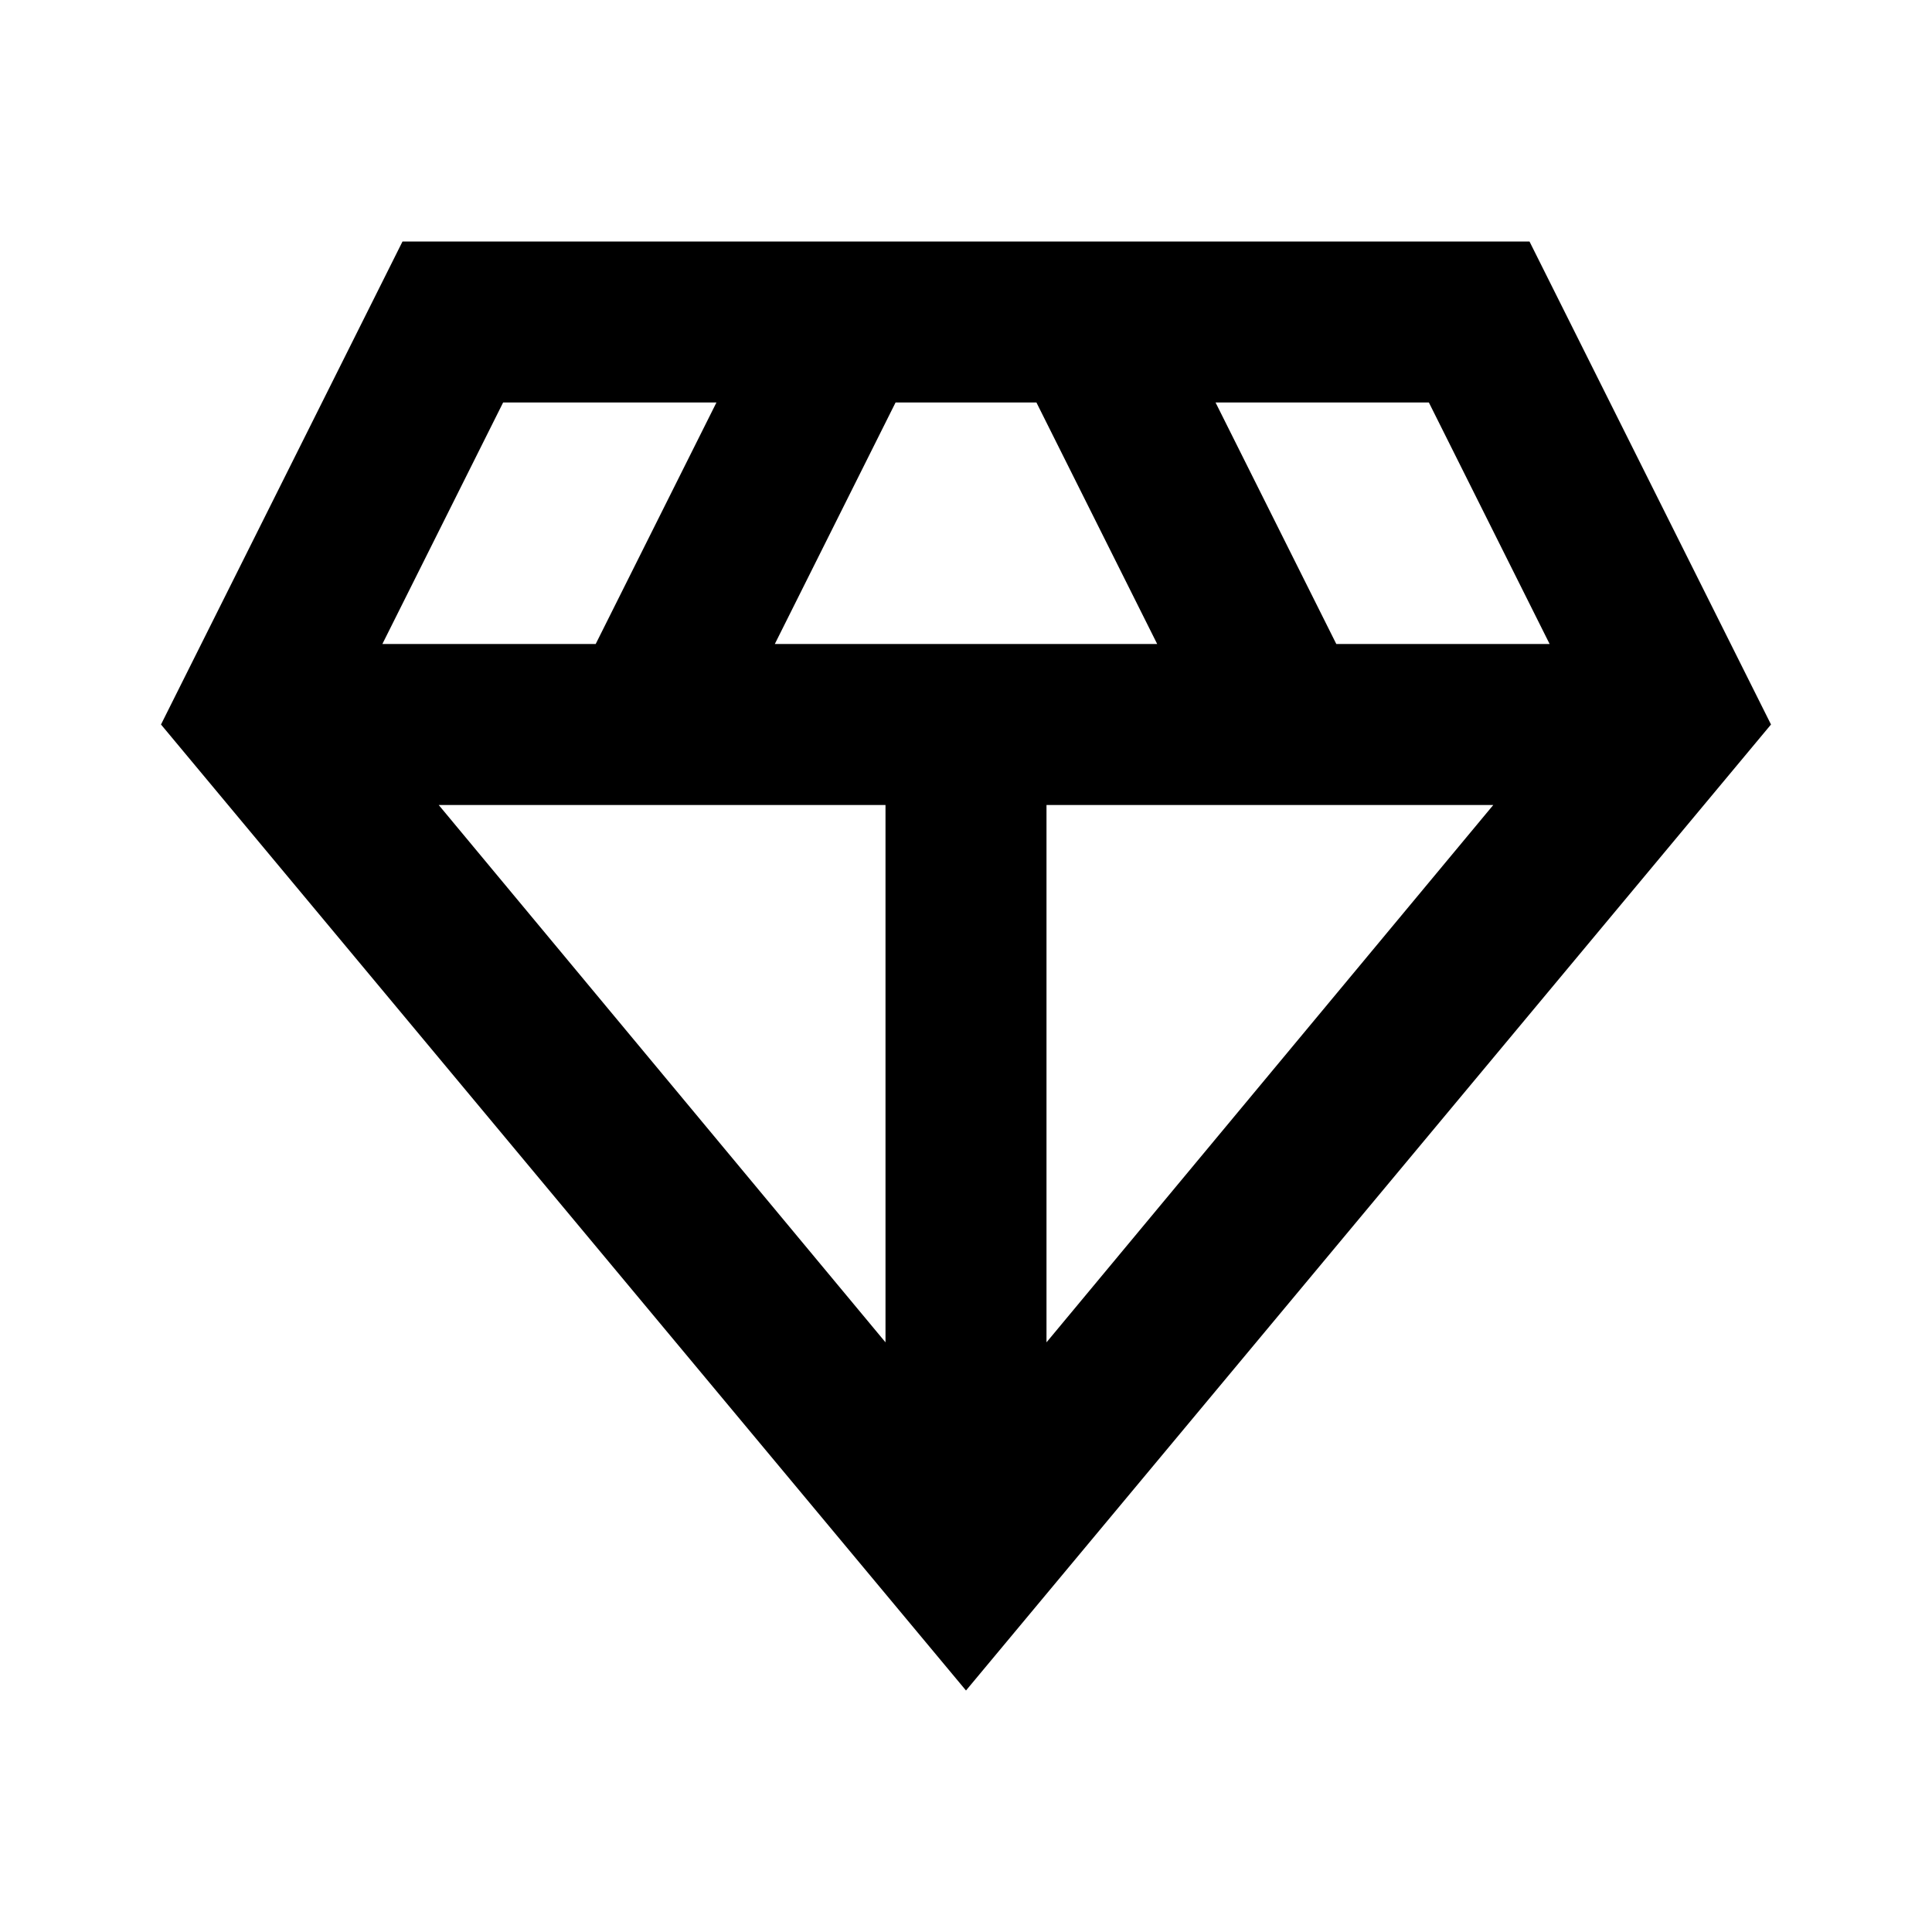
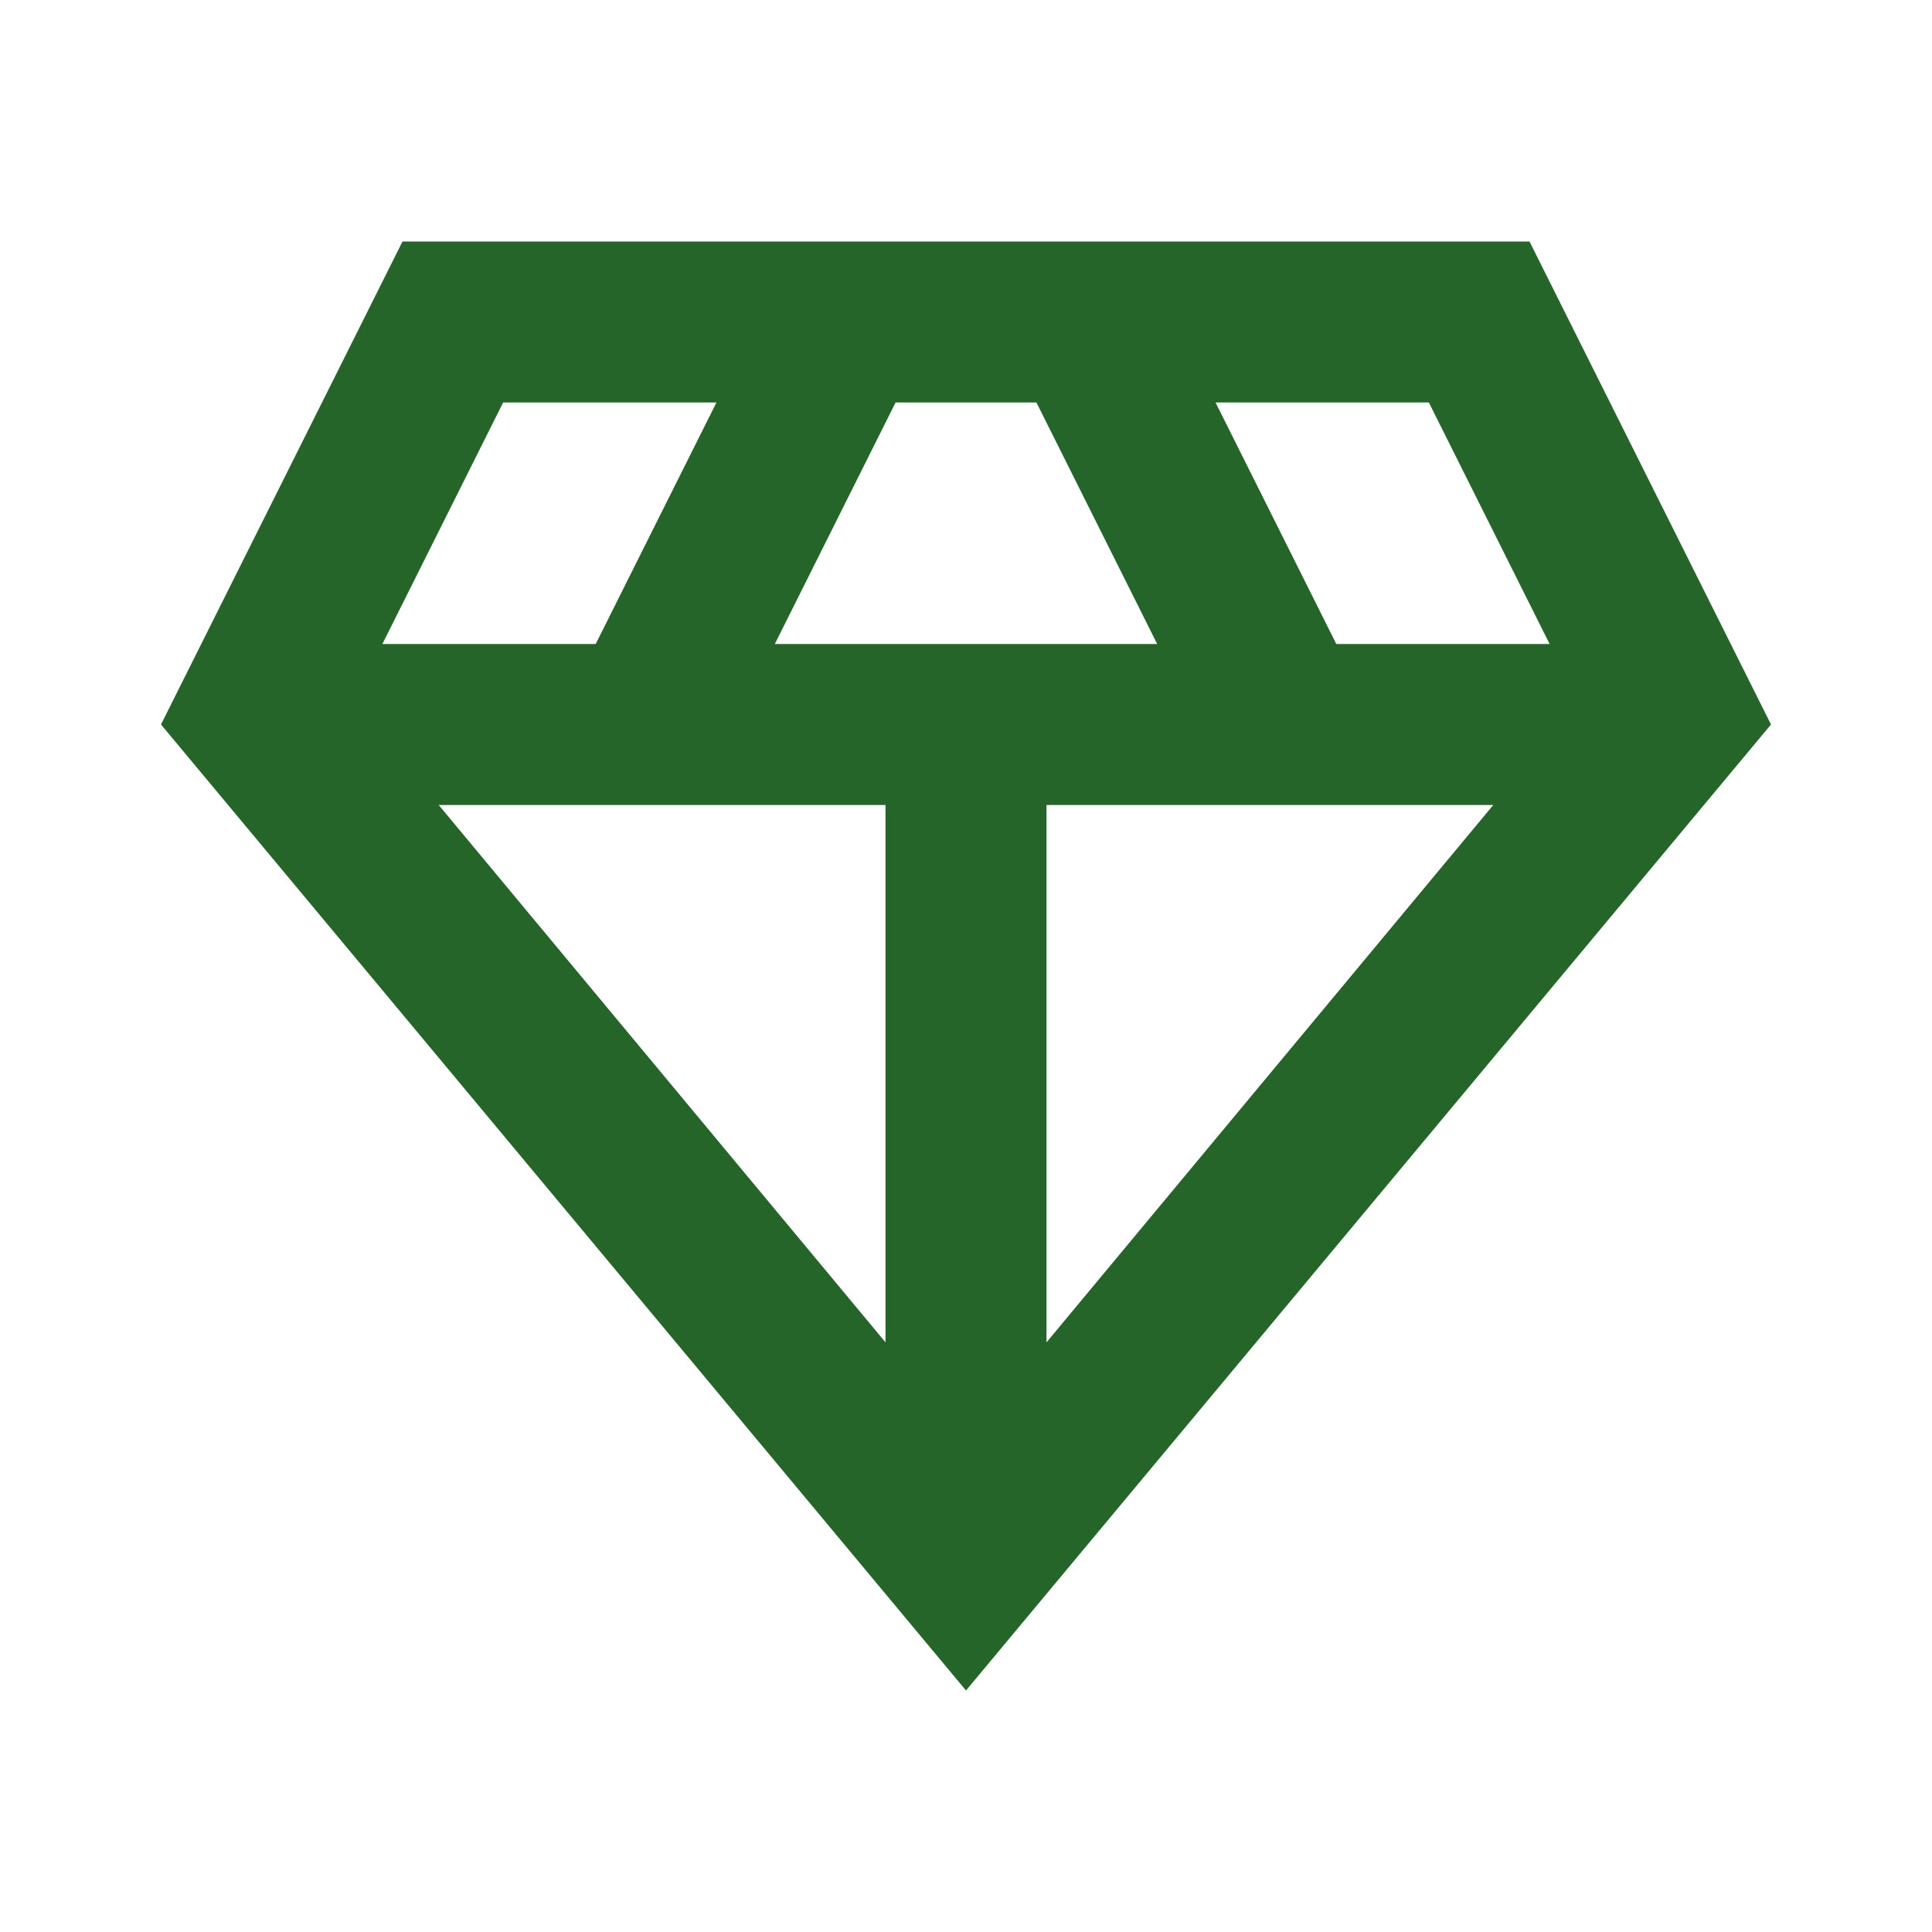
- <svg xmlns="http://www.w3.org/2000/svg" height="24" viewBox="0 -960 960 960" width="24">
+ <svg xmlns="http://www.w3.org/2000/svg" height="24" viewBox="0 -960 960 960" width="24" fill="#256529">
  <path d="M480-120 80-600l120-240h560l120 240-400 480Zm-95-520h190l-60-120h-70l-60 120Zm55 347v-267H218l222 267Zm80 0 222-267H520v267Zm144-347h106l-60-120H604l60 120Zm-474 0h106l60-120H250l-60 120Z" />
</svg>
